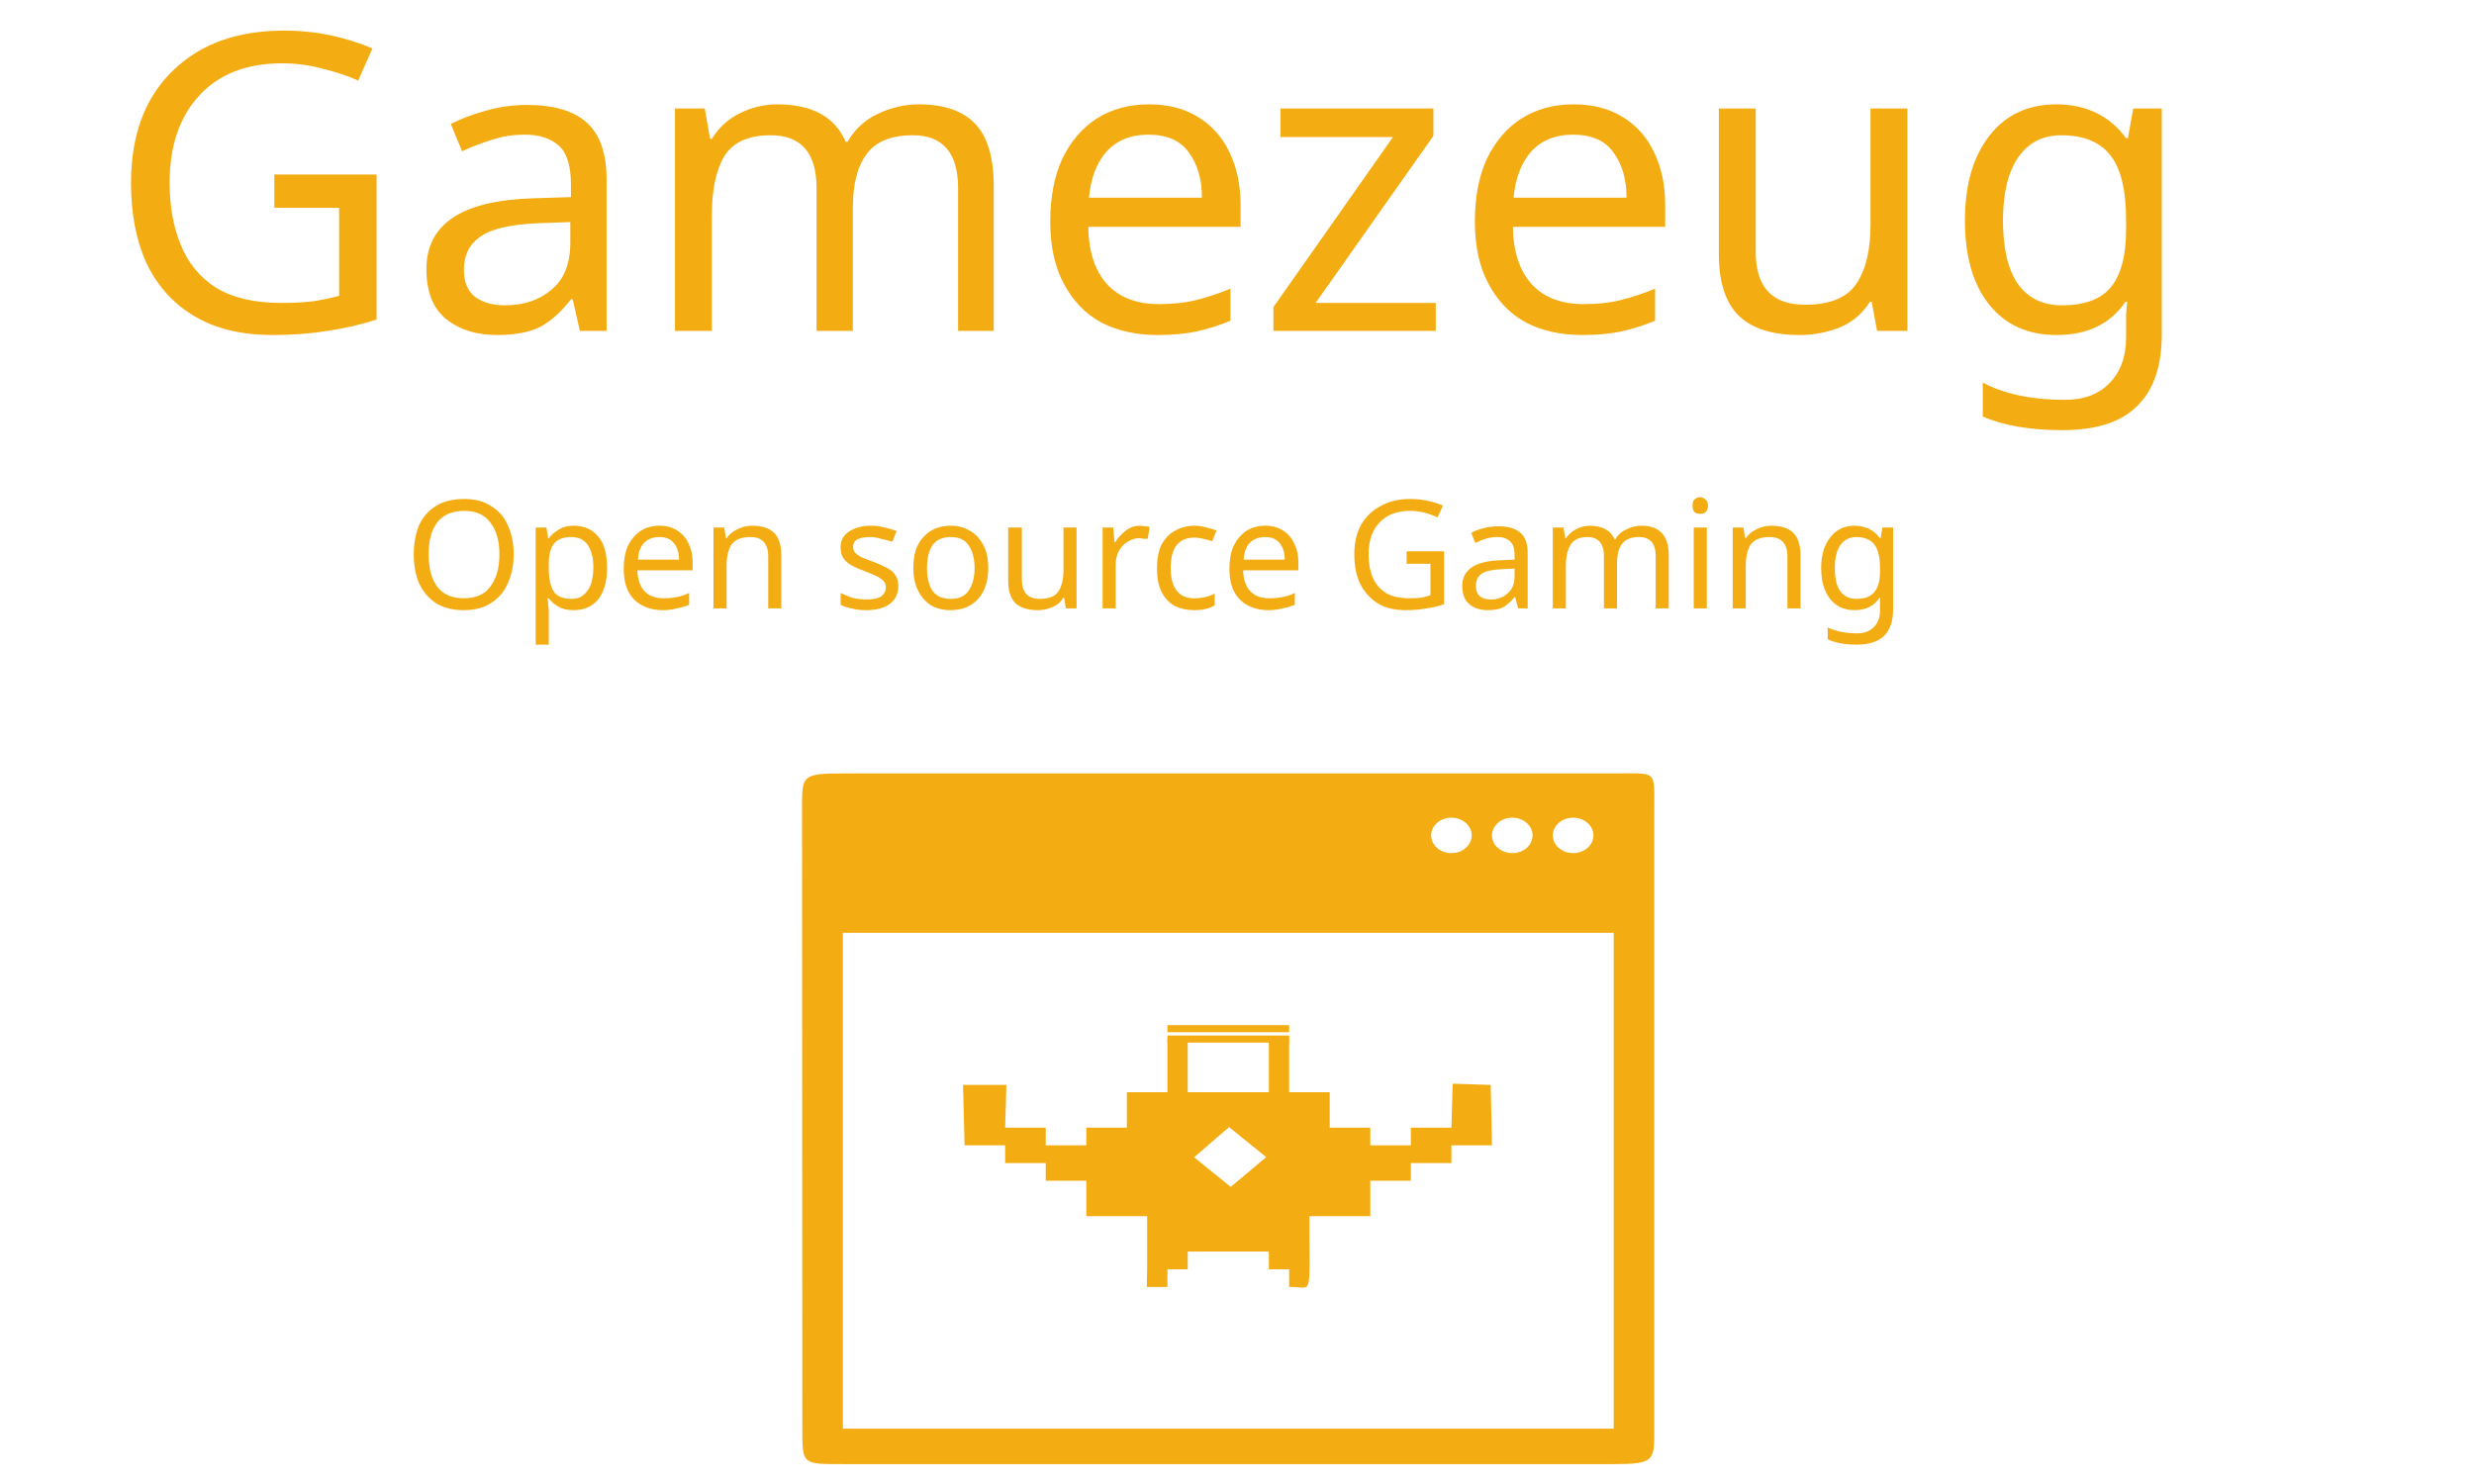
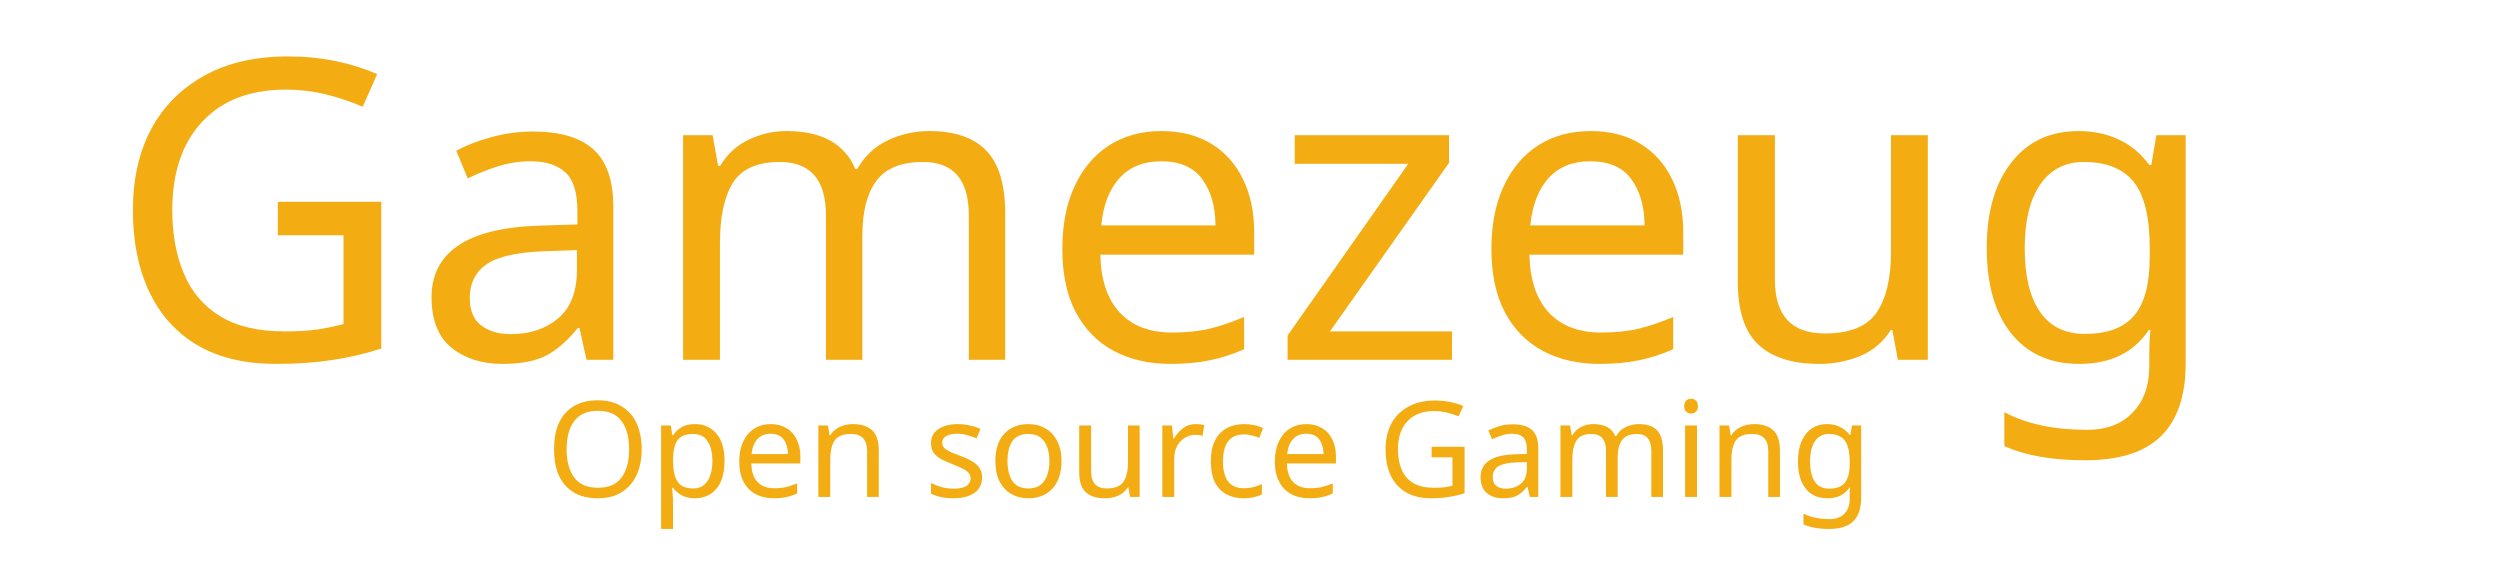
- <svg xmlns="http://www.w3.org/2000/svg" viewBox="0 0 42 39" width="350" version="1.1" id="svg30" height="210">
+ <svg xmlns="http://www.w3.org/2000/svg" viewBox="0 0 42 39" width="350" version="1.1" id="svg30" height="80">
  <defs id="defs34" />
-   <g id="g28" style="fill:#f3ad13;fill-opacity:1" transform="matrix(0.5329422,0,0,0.4654286,9.57935,20.32571)">
-     <svg data-color="1" version="1.1" x="0px" y="0px" viewBox="11 13 42 39" enable-background="new 0 0 64 64" xml:space="preserve" width="42" height="39" id="svg26" style="fill:#f3ad13;fill-opacity:1">
-       <path d="m 53,15 c 0,-2.233 0.151,-2 -2,-2 H 13 c -1.896,0 -2.003,0.128 -2.014,1.582 L 11,50 c 8.19e-4,2.028 -0.006,2 2,2 h 38 c 2.028,0 2,-0.191 2,-2 z m -4,0.5 c 0.553,0 1,0.447 1,1 0,0.553 -0.447,1 -1,1 -0.553,0 -1,-0.447 -1,-1 0,-0.553 0.447,-1 1,-1 z m -3,0 c 0.553,0 1,0.447 1,1 0,0.553 -0.447,1 -1,1 -0.553,0 -1,-0.447 -1,-1 0,-0.553 0.447,-1 1,-1 z m -3,0 c 0.553,0 1,0.447 1,1 0,0.553 -0.447,1 -1,1 -0.553,0 -1,-0.447 -1,-1 0,-0.553 0.447,-1 1,-1 z M 51,50 H 13 V 22 h 38 z" id="path10" style="fill:#f3ad13;fill-opacity:1" />
-       <path d="M 43.062,30.519 43,33 h -2 v 1 h -2 v -1 h -2 v -2 h -2 v -3 h -1 v 3 h -4 v -3 h -1 v 3 h -2 v 2 h -2 v 1 h -2 v -1 h -2 l 0.062,-2.411 H 18.923 L 19,34 h 2 v 1 h 2 v 1 h 2 v 2 h 3 v 2 1 c -0.006,0.333 -0.012,0.667 -0.018,1 H 29 v -1 h 1 v -1 h 4 v 1 h 1 v 1 c 1.182,-0.059 1,0.876 1,-4 h 3 v -2 h 2 v -1 h 2 v -1 h 2 l -0.062,-3.411 z m -11.024,2.451 1.831,1.696 -1.75,1.681 -1.803,-1.672 z" id="path24" style="fill:#f3ad13;fill-opacity:1;paint-order:stroke fill markers" />
-     </svg>
-   </g>
-   <text xml:space="preserve" style="font-style:normal;font-variant:normal;font-weight:500;font-stretch:normal;font-size:10.895px;line-height:1.25;font-family:'Spectral SC Medium';-inkscape-font-specification:'Spectral SC Medium, Medium';font-variant-ligatures:normal;font-variant-caps:normal;font-variant-numeric:normal;font-feature-settings:normal;text-align:start;letter-spacing:0px;word-spacing:0px;writing-mode:lr-tb;text-anchor:start;fill:#f3ad13;fill-opacity:1;stroke:none" x="-8.731" y="8.698" id="text40">
-     <tspan id="tspan38" x="-8.731" y="8.698" style="font-style:normal;font-variant:normal;font-weight:500;font-stretch:normal;font-size:10.895px;font-family:'Spectral SC Medium';-inkscape-font-specification:'Spectral SC Medium, Medium';font-variant-ligatures:normal;font-variant-caps:normal;font-variant-numeric:normal;font-feature-settings:normal;text-align:start;writing-mode:lr-tb;text-anchor:start;fill:#f3ad13;fill-opacity:1">Gamezeug</tspan>
+   <text xml:space="preserve" style="font-style:normal;font-variant:normal;font-weight:500;font-stretch:normal;font-size:28.6px;line-height:1.25;font-family:'Spectral SC Medium';-inkscape-font-specification:'Spectral SC Medium, Medium';font-variant-ligatures:normal;font-variant-caps:normal;font-variant-numeric:normal;font-feature-settings:normal;text-align:start;letter-spacing:0px;word-spacing:0px;writing-mode:lr-tb;text-anchor:start;fill:#f3ad13;fill-opacity:1;stroke:none" x="-56.991" y="24.555" id="text40">
+     <tspan id="tspan38" x="-56.991" y="24.555" style="font-style:normal;font-variant:normal;font-weight:500;font-stretch:normal;font-size:28.6px;font-family:'Spectral SC Medium';-inkscape-font-specification:'Spectral SC Medium, Medium';font-variant-ligatures:normal;font-variant-caps:normal;font-variant-numeric:normal;font-feature-settings:normal;text-align:start;writing-mode:lr-tb;text-anchor:start;fill:#f3ad13;fill-opacity:1">Gamezeug</tspan>
  </text>
-   <text xml:space="preserve" style="font-style:normal;font-variant:normal;font-weight:300;font-stretch:normal;font-size:3.962px;line-height:1.25;font-family:'Spectral SC Light';-inkscape-font-specification:'Spectral SC Light, Light';font-variant-ligatures:normal;font-variant-caps:normal;font-variant-numeric:normal;font-feature-settings:normal;text-align:start;letter-spacing:0px;word-spacing:0px;writing-mode:lr;text-anchor:start;fill:#f3ad13;fill-opacity:1;stroke:none;stroke-width:1;" x="-0.865" y="15.99" id="text40-6">
-     <tspan id="tspan38-0" x="-0.865" y="15.99" style="font-style:normal;font-variant:normal;font-weight:300;font-stretch:normal;font-size:3.962px;font-family:'Spectral SC Light';-inkscape-font-specification:'Spectral SC Light, Light';font-variant-ligatures:normal;font-variant-caps:normal;font-variant-numeric:normal;font-feature-settings:normal;text-align:start;writing-mode:lr;text-anchor:start;fill:#f3ad13;fill-opacity:1;stroke-width:1;">Open source Gaming</tspan>
+   <text xml:space="preserve" style="font-style:normal;font-variant:normal;font-weight:300;font-stretch:normal;font-size:9.1px;line-height:1.25;font-family:'Spectral SC Light';-inkscape-font-specification:'Spectral SC Light, Light';font-variant-ligatures:normal;font-variant-caps:normal;font-variant-numeric:normal;font-feature-settings:normal;text-align:start;letter-spacing:0px;word-spacing:0px;writing-mode:lr-tb;text-anchor:start;fill:#f3ad13;fill-opacity:1;stroke:none;stroke-width:1" x="-27.063" y="33.915" id="text40-6">
+     <tspan id="tspan38-0" x="-27.063" y="33.915" style="font-style:normal;font-variant:normal;font-weight:300;font-stretch:normal;font-size:9.1px;font-family:'Spectral SC Light';-inkscape-font-specification:'Spectral SC Light, Light';font-variant-ligatures:normal;font-variant-caps:normal;font-variant-numeric:normal;font-feature-settings:normal;text-align:start;writing-mode:lr-tb;text-anchor:start;fill:#f3ad13;fill-opacity:1;stroke-width:1">Open source Gaming</tspan>
  </text>
-   <path style="fill:#f3ad13;fill-opacity:1;stroke:#f3ad13;stroke-width:0.186px;stroke-linecap:butt;stroke-linejoin:miter;stroke-opacity:1" d="m 19.172,27.034 c 3.198,0 3.198,0 3.198,0" id="path917" />
-   <path style="fill:#f3ad13;fill-opacity:1;stroke:#f3ad13;stroke-width:0.186px;stroke-linecap:butt;stroke-linejoin:miter;stroke-opacity:1" d="m 19.172,27.307 c 3.198,0 3.198,0 3.198,0" id="path917-9" />
</svg>
